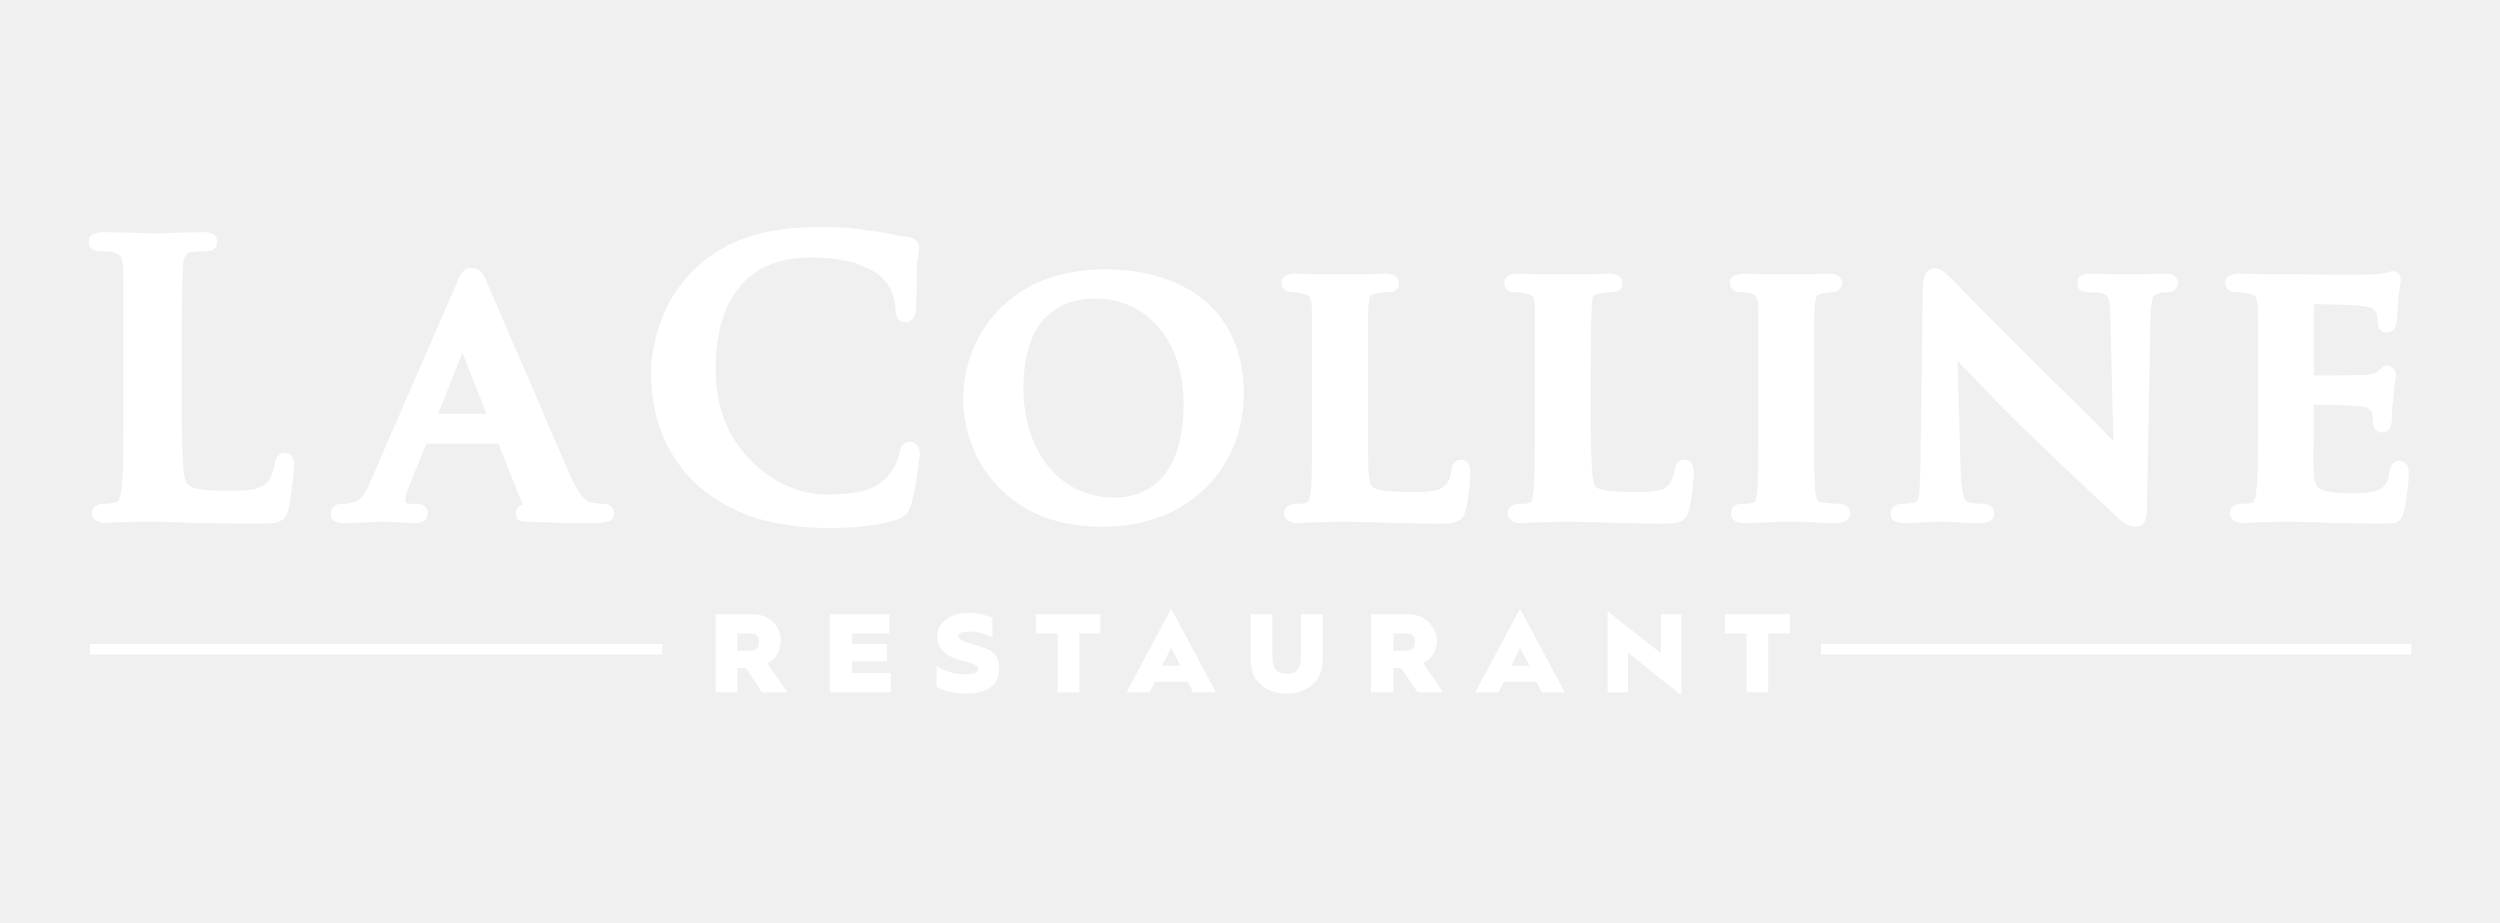
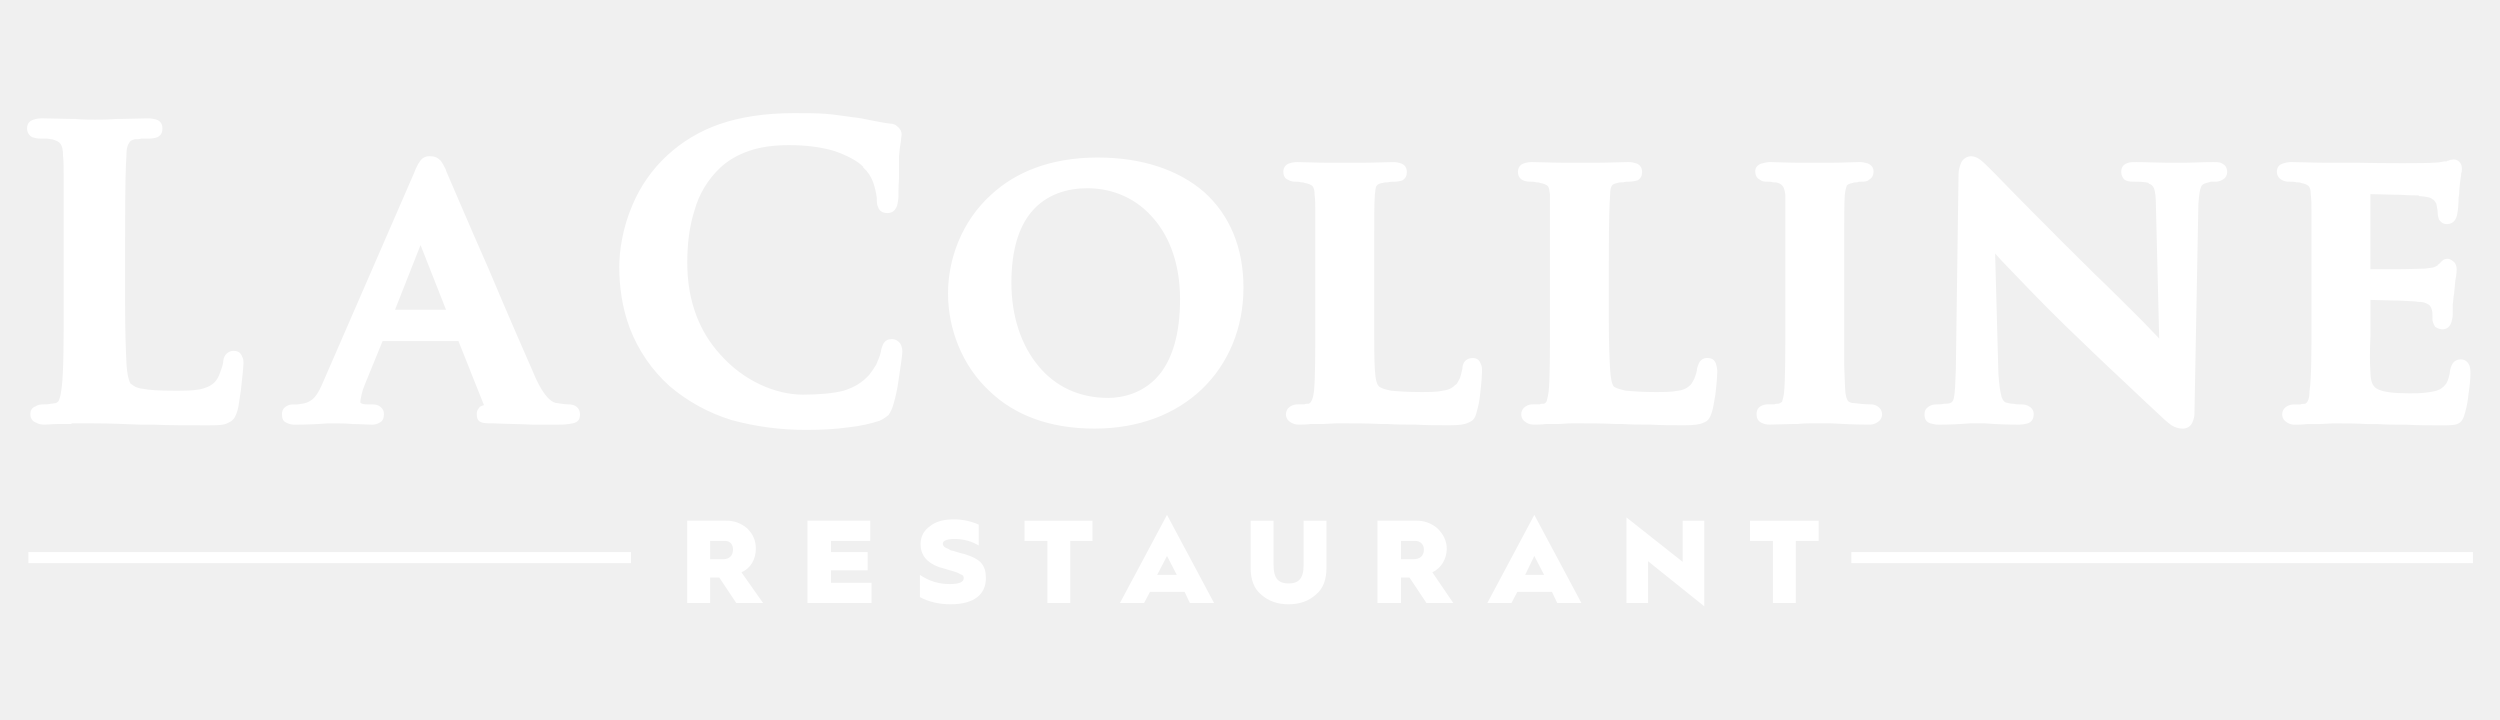
- <svg xmlns="http://www.w3.org/2000/svg" viewBox="0 0 115.069 42.466">
-   <path fill="#fff" d="M33.938 31.867v-1.113h.4l.741 1.113h1.173l-.943-1.342c.4-.17.628-.57.628-1.027 0-.342-.114-.629-.371-.885a1.365 1.365 0 0 0-.943-.342h-1.685v3.596h1zm0-2.711h.657c.2 0 .343.143.343.371 0 .285-.172.428-.429.428h-.571v-.799zm7.056 2.711v-.885h-1.771v-.541h1.6v-.801h-1.6v-.484h1.714v-.885h-2.743v3.596h2.8zm2.114-.256c.371.199.828.313 1.343.313 1.057 0 1.542-.457 1.542-1.141 0-.285-.057-.486-.2-.656-.113-.143-.371-.287-.742-.4-.028 0-.114-.029-.229-.057l-.286-.086c-.057 0-.114-.027-.2-.086-.171-.057-.228-.143-.228-.229 0-.113.171-.199.514-.199.429 0 .771.113 1.058.285v-.914a2.67 2.67 0 0 0-1.114-.229c-.4 0-.743.086-1 .285-.286.201-.428.457-.428.801 0 .455.257.799.799.998.114.029.286.086.485.145.229.057.372.113.457.17.114.029.144.086.144.172 0 .17-.2.256-.601.256-.514 0-.942-.143-1.313-.398v.97zm6.571.256v-2.711h.971v-.885h-2.971v.885h1v2.711h1zm3.228 0l.257-.484h1.515l.229.484h1.057l-2.057-3.854-2.057 3.854h1.056zm1-2.054l.428.828h-.856l.428-.828zm3.656.513c0 .514.143.914.457 1.17.314.285.715.428 1.201.428.484 0 .885-.143 1.199-.428.314-.256.457-.656.457-1.17v-2.055h-1v1.939c0 .602-.229.801-.656.801-.43 0-.658-.199-.658-.801v-1.939h-1v2.055zm6.572 1.541v-1.113h.369l.744 1.113h1.17l-.914-1.342c.373-.17.631-.57.631-1.027 0-.342-.145-.629-.4-.885a1.369 1.369 0 0 0-.943-.342h-1.686v3.596h1.029zm0-2.711h.627c.199 0 .373.143.373.371 0 .285-.174.428-.457.428h-.543v-.799zm4.826 2.711l.258-.484h1.514l.229.484h1.059l-2.059-3.854-2.057 3.854h1.056zm1-2.054l.43.828h-.828l.398-.828zm4.973 2.054v-1.826l2.457 1.969v-3.738h-.943v1.797l-2.457-1.941v3.74h.943zm6.455 0v-2.711h1v-.885h-3v.885h1v2.711h1zM8.426 12.312c-.028.514-.058.999-.058 3.568v2.998c0 1.056.029 1.913.058 2.484.029.542.115.828.2.943h.028c.086.086.229.17.486.199.285.057.714.086 1.371.086.428 0 .8 0 1.114-.059.257-.057.485-.141.656-.313a1.04 1.04 0 0 0 .229-.4c.057-.143.114-.313.142-.457a.57.57 0 0 1 .086-.313c.086-.114.2-.2.372-.2.2 0 .314.086.371.257.058.086.058.171.058.313 0 .114-.058.658-.114 1.171-.058.313-.086.656-.144.855-.086.258-.143.428-.399.543-.2.115-.457.115-.943.115-.914 0-1.657 0-2.313-.029h-.571c-.743-.029-1.343-.057-2.057-.057h-.971v.027h-.6c-.229 0-.429.029-.572.029a.717.717 0 0 1-.371-.086c-.171-.057-.257-.201-.257-.371 0-.143.057-.285.229-.342.085-.059.171-.086.342-.086.115 0 .229 0 .314-.029.085 0 .171-.027.229-.027.057-.029.114-.059.143-.145.058-.143.086-.313.114-.541.086-.686.086-2.027.086-3.569V13.34c0-.514 0-.743-.029-1.028 0-.229-.027-.4-.113-.514-.058-.086-.171-.143-.371-.2h-.03c-.057 0-.114-.028-.2-.028h-.286c-.142 0-.228-.029-.342-.058a.422.422 0 0 1-.229-.399c0-.172.086-.314.286-.371.086-.029.199-.057.37-.057.43 0 .972.028 1.457.028.344.029.629.029.857.029s.543 0 .886-.029c.515 0 1.085-.028 1.428-.028.144 0 .286.028.372.057.172.057.258.199.258.371 0 .2-.058.314-.229.399-.086.029-.2.058-.343.058h-.343c-.085.028-.199.028-.285.028-.144.029-.229.086-.257.171-.085.115-.115.286-.115.543m15.627 10.905l-1.114-2.796h-3.313l-.771 1.884c-.057.143-.115.285-.143.428-.029.143-.058.256-.058.342 0 .029 0 .059.028.059.029.027.115.057.286.057h.229c.171 0 .285.057.343.113a.366.366 0 0 1 .143.314c0 .17-.057.314-.2.371a.574.574 0 0 1-.313.086c-.229 0-.543-.029-.857-.029-.286-.027-.543-.027-.8-.027h-.286c-.342.027-.914.057-1.457.057a.76.76 0 0 1-.342-.086c-.144-.057-.2-.172-.2-.371 0-.113.028-.229.142-.314a.528.528 0 0 1 .315-.113h.2c.085 0 .142-.029.2-.029a.903.903 0 0 0 .57-.285c.171-.199.286-.457.43-.799l3.913-8.993c.086-.229.172-.4.257-.514a.474.474 0 0 1 .429-.229.59.59 0 0 1 .486.2c.085.114.142.229.228.4v.028c.2.457 1 2.341 1.857 4.283.771 1.827 1.6 3.74 1.942 4.51.258.629.485.971.686 1.17.143.143.286.201.372.201.2.027.343.057.514.057.114 0 .229.027.314.086a.407.407 0 0 1 .172.342c0 .199-.059.342-.315.4a3.006 3.006 0 0 1-.628.057h-1.143c-.515-.029-1.085-.029-1.714-.057h-.087c-.399 0-.628-.029-.628-.4 0-.113.028-.201.114-.285v-.029c.056-.031.113-.06.199-.089m-2.771-6.994l-1.113 2.826h2.228l-1.115-2.826zm18.713 7.965c-.572.086-1.229.115-1.829.115-1.171 0-2.256-.143-3.285-.43a7.657 7.657 0 0 1-2.714-1.482 6.568 6.568 0 0 1-1.743-2.542c-.342-.914-.457-1.827-.457-2.684 0-.685.144-1.684.572-2.683.313-.743.8-1.514 1.514-2.17a6.518 6.518 0 0 1 2.285-1.371c.914-.314 1.971-.485 3.257-.485.543 0 .972 0 1.371.029.372.028.743.085 1.143.142.314.029.601.086.857.143.313.057.571.114.829.143.142 0 .257.057.313.114.144.114.2.229.2.371 0 .057-.029.143-.029.257a6.65 6.65 0 0 0-.086.685v.971c-.027.343-.027.685-.027.857-.029.171-.029.285-.086.399-.086.171-.2.257-.4.257s-.343-.086-.4-.257c-.057-.114-.057-.228-.057-.399a3.238 3.238 0 0 0-.171-.714 1.543 1.543 0 0 0-.429-.628v-.029c-.258-.257-.686-.485-1.258-.685-.57-.171-1.228-.257-1.971-.257-.714 0-1.285.086-1.771.257s-.886.4-1.229.714a4.073 4.073 0 0 0-1.142 1.884c-.229.714-.315 1.484-.315 2.284 0 1.741.572 3.055 1.43 3.997 1.027 1.169 2.428 1.771 3.628 1.771.714 0 1.313-.059 1.771-.172.457-.143.8-.344 1.114-.686.115-.142.229-.313.314-.457.085-.199.171-.398.2-.542.028-.171.058-.257.114-.371.086-.143.2-.2.371-.2a.45.45 0 0 1 .372.2.762.762 0 0 1 .085.343c0 .143-.085.714-.171 1.284a6.89 6.89 0 0 1-.229 1.059c-.057.17-.114.313-.2.428a1.66 1.66 0 0 1-.399.256 6.394 6.394 0 0 1-1.342.284m15.425-1.657c-1.143 1.086-2.742 1.713-4.686 1.713-2.027 0-3.514-.627-4.542-1.598-1.286-1.17-1.856-2.827-1.856-4.311 0-1.456.57-3.141 1.914-4.34 1.028-.942 2.543-1.599 4.628-1.599 1.942 0 3.543.543 4.657 1.514 1.113.999 1.714 2.426 1.714 4.168.001 1.771-.657 3.34-1.829 4.453m-7.113-.998c.714.858 1.743 1.37 3.028 1.37.571 0 1.6-.17 2.313-1.113.486-.656.829-1.655.829-3.197 0-1.485-.429-2.684-1.143-3.512-.714-.856-1.743-1.342-2.914-1.342-.857 0-1.8.257-2.457 1.057-.514.628-.857 1.598-.857 3.083.001 1.455.431 2.741 1.201 3.654m14.684-7.508c-.027.428-.027.856-.027 3.026v2.542c0 .913 0 1.599.027 2.084.029.427.088.656.201.742.086.057.229.113.514.172.285.027.715.057 1.285.057.371 0 .715 0 .973-.057.229-.029.428-.115.543-.258h.027c.057-.057.115-.172.172-.285.057-.144.086-.314.113-.429 0-.086.029-.2.086-.286.086-.113.201-.171.371-.171.172 0 .287.086.344.257.057.087.057.229.057.344 0 .113-.029.542-.086 1-.027.285-.084.57-.143.742-.057.256-.143.398-.371.484-.172.086-.4.115-.828.115-.516 0-1 0-1.486-.029-.457 0-.857 0-1.227-.029h-.287c-.6-.027-1.113-.027-1.686-.027h-.258c-.17 0-.4.027-.57.027h-.543c-.201.029-.371.029-.514.029a.683.683 0 0 1-.344-.086c-.143-.086-.229-.199-.229-.371 0-.113.059-.258.201-.342a.603.603 0 0 1 .342-.086h.258c.057-.029.143-.029.199-.029a.216.216 0 0 0 .115-.113c.057-.086.086-.229.113-.43.057-.57.057-1.712.057-3.025v-4.712c0-.428 0-.628-.027-.856 0-.172-.029-.286-.086-.371-.057-.057-.172-.115-.344-.143-.057-.029-.113-.029-.17-.029-.057-.028-.143-.028-.229-.028a.61.61 0 0 1-.344-.086c-.143-.057-.201-.2-.201-.342 0-.172.088-.314.26-.372.084-.028.197-.057.342-.057.342 0 .855.029 1.285.029h1.599c.486 0 1.029-.029 1.314-.029.143 0 .258.029.344.057.17.058.256.2.256.372 0 .171-.057.285-.199.371a1.09 1.09 0 0 1-.344.057c-.086 0-.199 0-.285.028-.086 0-.172 0-.229.029h-.029c-.113.028-.199.057-.227.114-.056.057-.056.2-.085.4m10.285 0c-.027.428-.057.856-.057 3.026v2.542c0 .913.029 1.599.057 2.084.029.427.086.656.172.742.084.057.258.113.514.172.314.027.715.057 1.287.057.398 0 .713 0 .998-.057a.886.886 0 0 0 .543-.258c.057-.057.113-.172.172-.285.057-.144.115-.314.115-.429.027-.086.057-.2.113-.286a.377.377 0 0 1 .342-.171c.201 0 .314.086.371.257.029.087.059.229.059.344 0 .113-.029.542-.086 1-.057.285-.086.57-.143.742-.086.256-.143.398-.371.484-.172.086-.43.115-.857.115-.486 0-.973 0-1.457-.029-.457 0-.857 0-1.229-.029h-.314c-.57-.027-1.086-.027-1.656-.027h-.259c-.199 0-.4.027-.6.027h-.514c-.201.029-.373.029-.516.029s-.256-.029-.342-.086c-.143-.086-.229-.199-.229-.371 0-.113.057-.258.199-.342a.516.516 0 0 1 .314-.086h.285c.059-.029.115-.029.172-.029h.029a.212.212 0 0 0 .113-.113 2.74 2.74 0 0 0 .086-.43c.057-.57.057-1.712.057-3.025v-5.568c-.027-.172-.027-.286-.086-.371-.057-.057-.17-.115-.342-.143-.057-.029-.115-.029-.172-.029-.086-.028-.17-.028-.256-.028-.344 0-.543-.143-.543-.428 0-.172.086-.314.256-.372a1.09 1.09 0 0 1 .344-.057c.371 0 .857.029 1.314.029h1.599c.486 0 1.029-.029 1.314-.029.143 0 .256.029.342.057.172.058.258.2.258.372 0 .171-.057.285-.201.371-.113.028-.227.057-.371.057-.057 0-.172 0-.256.028-.086 0-.172 0-.258.029-.115.028-.199.057-.229.114-.052.057-.081.2-.081.4m7.599 8.678c.057-.57.057-1.712.057-3.111v-5.568c-.029-.2-.057-.314-.115-.371-.027-.057-.113-.115-.199-.143-.086-.029-.143-.029-.229-.029-.057-.028-.143-.028-.229-.028-.143 0-.229 0-.344-.086-.113-.057-.199-.171-.199-.371 0-.171.115-.285.285-.343h.029c.086-.028.201-.057.342-.057.258 0 .715.029 1.145.029h1.599c.428 0 .885-.029 1.17-.029.115 0 .23.029.344.057.143.058.258.172.258.343 0 .2-.086.314-.201.371-.084.086-.199.086-.342.086-.059 0-.115 0-.172.028-.057 0-.143 0-.199.029-.145.028-.201.057-.258.114-.029.057-.057.2-.086.4-.027.428-.027.856-.027 3.026v4.396c.027.543.027.971.057 1.256.027.172.057.258.113.344a.383.383 0 0 0 .258.086c.172.027.514.057.713.057.145 0 .23.029.316.086a.406.406 0 0 1 .199.342c0 .172-.086.285-.229.371a.615.615 0 0 1-.344.086c-.57 0-1.199-.029-1.686-.057h-.711c-.172 0-.43 0-.715.027-.428 0-.914.029-1.229.029a.787.787 0 0 1-.371-.086c-.143-.086-.199-.199-.199-.371 0-.113.027-.258.17-.342a.615.615 0 0 1 .344-.086h.256c.086-.029.145-.029.201-.029a.591.591 0 0 0 .143-.086c.027-.085.056-.198.085-.37m9.514-5.795l-.287-.314.145 5.225c.027.513.084.857.143 1.056.057.143.113.199.17.229.115.029.229.057.344.057.113.029.229.029.344.029.141 0 .256.029.342.086a.369.369 0 0 1 .199.342c0 .199-.084.342-.258.4-.113.027-.227.057-.369.057-.602 0-1.145-.029-1.516-.057h-.656c-.314.027-.828.057-1.373.057-.113 0-.227-.029-.342-.057-.172-.059-.256-.172-.256-.4a.37.37 0 0 1 .199-.342.575.575 0 0 1 .314-.086c.113 0 .229 0 .344-.029.084 0 .17 0 .256-.027.086-.029.143-.086.172-.23.057-.256.057-.627.086-1.255l.113-8.536c0-.171.057-.342.113-.485a.506.506 0 0 1 .43-.286c.287 0 .514.229.801.514l.057.057.229.229c.629.656 2.514 2.569 4.342 4.368.572.542 1.4 1.37 2.086 2.055l.713.743-.141-5.767c0-.4-.029-.657-.086-.8-.059-.114-.115-.171-.23-.2v-.028c-.17-.057-.484-.057-.684-.057-.172 0-.287-.029-.373-.086a.456.456 0 0 1-.143-.342c0-.229.115-.343.314-.4.086-.029.201-.029.344-.029.428 0 .941.029 1.342.029H98.445c.285 0 .715-.029 1.172-.029.143 0 .258 0 .344.029.199.086.285.2.285.4a.375.375 0 0 1-.201.342.603.603 0 0 1-.342.086h-.173c-.057.028-.113.028-.199.057-.115.028-.201.086-.229.171-.057.143-.086.371-.115.742l-.172 9.08c0 .199-.027.342-.086.455-.084.201-.256.285-.428.285s-.342-.057-.486-.141c-.113-.086-.227-.172-.313-.258-.457-.43-1.145-1.057-1.857-1.742-.801-.742-1.686-1.598-2.514-2.398-1.029-1-2.058-2.085-2.742-2.799m13.455 5.709c.086-.57.086-1.712.086-3.025V14.88c0-.428 0-.628-.029-.856 0-.172-.027-.286-.086-.371-.057-.057-.172-.115-.342-.143-.029-.029-.115-.029-.201-.029-.086-.028-.199-.028-.314-.028a.608.608 0 0 1-.342-.086.394.394 0 0 1-.199-.342c0-.2.084-.314.285-.372.086-.028.199-.057.342-.057.4 0 .943.029 1.371.029h1.486c1.143.028 3.113.028 3.342 0 .172 0 .371-.029.486-.057h.113c0-.029.029-.029.057-.029a.564.564 0 0 1 .23-.057.35.35 0 0 1 .313.171c.059.086.059.172.059.257 0 .057 0 .115-.029.172 0 .114-.057.342-.086.77 0 .058 0 .172-.029.286 0 .257-.027.571-.057.714-.027.171-.113.456-.457.456-.17 0-.256-.085-.342-.199-.029-.086-.059-.172-.059-.286 0-.028 0-.143-.027-.228 0-.057-.029-.114-.029-.172-.057-.085-.086-.171-.17-.199-.086-.086-.258-.115-.602-.143v-.029c-.086 0-.428 0-.799-.028-.457 0-1-.029-1.314-.029v3.283h1.113c.572 0 1.115-.028 1.287-.028.143-.029.285-.029.371-.057.086-.029.113-.057.17-.086v-.027c.029 0 .059-.029.086-.058.115-.114.172-.199.344-.199.113 0 .229.085.314.171a.483.483 0 0 1 .086.285c0 .057 0 .2-.057.486l-.059.599c-.027.114-.027.286-.057.457v.457c0 .085-.029.2-.057.314-.059.171-.172.313-.4.313a.595.595 0 0 1-.314-.114.834.834 0 0 1-.113-.285v-.172c0-.086 0-.199-.029-.285-.029-.085-.057-.171-.143-.229a.776.776 0 0 0-.43-.114h-.027c-.086-.029-.43-.029-.828-.057-.43 0-.943-.029-1.258-.029v1.599c-.029.57-.029 1.256 0 1.542 0 .398.086.628.287.742.256.143.713.199 1.428.199.199 0 .457 0 .686-.027.229-.029.457-.059.627-.145a.799.799 0 0 0 .287-.256c.084-.143.143-.342.17-.599a.898.898 0 0 1 .115-.286.406.406 0 0 1 .342-.171c.23 0 .344.143.4.313.029.114.029.229.029.314 0 .171-.029.543-.086.885a4.122 4.122 0 0 1-.143.799c-.143.572-.344.572-1.057.572-.516 0-1.029 0-1.516-.029-.484 0-.885 0-1.256-.029h-.457c-.486-.027-.857-.027-1.258-.027h-.256c-.172 0-.4.027-.572.027h-.543c-.199.029-.371.029-.514.029s-.258-.029-.342-.086c-.145-.086-.23-.199-.23-.371 0-.113.059-.258.201-.342a.608.608 0 0 1 .342-.086h.258c.057-.029.143-.029.199-.029a.216.216 0 0 0 .115-.113c.059-.084.088-.227.088-.428M83.817 29.641h27.168v.484H83.817zM4.141 29.641h26.34v.484H4.141z" />
+ <svg xmlns="http://www.w3.org/2000/svg" viewBox="0 0 103.54 29.794">
+   <path d="M29.411 24.974v-1.055h.379l.702 1.055h1.111l-.895-1.271c.38-.163.596-.543.596-.976 0-.324-.108-.595-.352-.839a1.298 1.298 0 0 0-.894-.323h-1.597v3.408h.95zm0-2.571h.622c.189 0 .325.135.325.352 0 .271-.163.405-.407.405h-.54v-.757zm6.685 2.571v-.838h-1.678v-.515h1.516v-.757h-1.516v-.461h1.624v-.838h-2.6v3.408h2.654zm2.003-.245c.352.191.785.298 1.272.298 1.001 0 1.461-.433 1.461-1.082 0-.271-.054-.459-.189-.622-.107-.135-.352-.271-.703-.378-.027 0-.108-.027-.217-.055l-.271-.082c-.054 0-.108-.025-.19-.081-.161-.054-.215-.134-.215-.215 0-.109.161-.19.486-.19.406 0 .731.109 1.002.271v-.866a2.507 2.507 0 0 0-1.056-.216c-.379 0-.704.079-.947.27-.271.189-.405.434-.405.757 0 .434.243.759.757.948.108.025.271.079.46.135.217.054.353.109.433.163.108.025.136.079.136.161 0 .163-.189.244-.568.244a2.11 2.11 0 0 1-1.245-.38v.92zm6.227.245v-2.57h.92v-.838h-2.814v.838h.947v2.57h.947zm3.058 0l.243-.46h1.436l.217.46h1.001l-1.948-3.651-1.949 3.651h1zm.949-1.949l.405.784h-.812l.407-.784zm3.463.487c0 .487.136.866.434 1.11.298.271.678.405 1.137.405.461 0 .84-.135 1.136-.405.299-.244.434-.623.434-1.11v-1.946h-.947v1.839c0 .568-.215.759-.622.759-.405 0-.622-.19-.622-.759v-1.839h-.948v1.946zm6.227 1.462v-1.055h.352l.703 1.055h1.111l-.866-1.271c.352-.163.596-.543.596-.976 0-.324-.136-.595-.38-.839a1.297 1.297 0 0 0-.894-.323h-1.596v3.408h.974zm0-2.571h.596c.189 0 .353.135.353.352 0 .271-.163.405-.434.405h-.515v-.757zm4.575 2.571l.244-.46h1.435l.217.46h1.001l-1.949-3.651-1.948 3.651h1zm.947-1.949l.405.784h-.784l.379-.784zm4.71 1.949v-1.731l2.329 1.867v-3.544h-.894v1.704l-2.328-1.84v3.544h.893zm6.12 0v-2.57h.947v-.838h-2.843v.838h.948v2.57h.948zM5.236 6.443c-.027.488-.055.947-.055 3.381v2.841c0 1 .028 1.812.055 2.354.027.514.108.785.189.893h.027c.081.081.217.163.461.19.27.054.676.08 1.299.08.405 0 .758 0 1.056-.054.243-.054.46-.136.622-.299a.983.983 0 0 0 .217-.377c.055-.135.108-.297.135-.434 0-.108.028-.216.082-.297a.423.423 0 0 1 .353-.19c.189 0 .297.082.352.244.054.081.054.162.054.297 0 .108-.054.622-.108 1.109-.054.298-.081.621-.136.813-.081.242-.135.405-.379.513-.188.108-.433.108-.893.108-.866 0-1.571 0-2.193-.027h-.542c-.704-.026-1.272-.054-1.949-.054h-.921v.027h-.568c-.218 0-.406.026-.542.026-.135 0-.271-.026-.352-.081-.162-.054-.243-.189-.243-.353 0-.135.054-.27.217-.323.08-.054.162-.082.323-.082.109 0 .218 0 .299-.027.08 0 .162-.025.216-.025.055-.028.108-.054.136-.136.055-.135.081-.298.108-.515.081-.649.081-1.919.081-3.381V7.417c0-.486 0-.704-.027-.974 0-.217-.026-.379-.107-.487-.055-.081-.163-.136-.353-.189h-.026c-.055 0-.108-.027-.19-.027h-.271c-.135 0-.217-.027-.324-.055a.4.4 0 0 1-.217-.378c0-.163.081-.297.271-.352.082-.027.189-.054.352-.054.406 0 .92.026 1.381.026.324.028.594.028.81.028.217 0 .516 0 .84-.027.487 0 1.028-.026 1.354-.026.135 0 .271.026.353.054.162.054.243.189.243.352 0 .19-.054.298-.217.378a1.02 1.02 0 0 1-.326.054h-.325c-.08.027-.188.027-.27.027-.135.027-.217.081-.244.162-.081.109-.108.271-.108.514m14.807 10.334l-1.056-2.651h-3.141l-.73 1.785a2.405 2.405 0 0 0-.135.405c-.027.135-.055.244-.055.326 0 .025 0 .054.027.054.027.025.108.053.271.053h.217c.162 0 .271.054.324.109a.345.345 0 0 1 .136.296c0 .163-.055.299-.189.353a.54.54 0 0 1-.298.081c-.217 0-.515-.026-.813-.026-.271-.027-.514-.027-.758-.027h-.271c-.324.027-.866.054-1.381.054a.706.706 0 0 1-.324-.081c-.136-.054-.189-.161-.189-.353 0-.106.026-.214.134-.296a.489.489 0 0 1 .3-.109h.188c.081 0 .135-.027.19-.027a.84.84 0 0 0 .54-.271c.162-.188.271-.433.407-.757l3.708-8.521c.081-.217.163-.379.243-.487a.448.448 0 0 1 .406-.217c.216 0 .325.054.461.189.08.108.135.217.216.379v.026c.189.433.947 2.219 1.76 4.059.73 1.731 1.517 3.544 1.841 4.273.244.596.46.92.649 1.11.136.136.271.189.353.189.189.025.325.053.487.053.107 0 .216.028.297.082a.384.384 0 0 1 .163.323c0 .191-.055.326-.298.38a2.77 2.77 0 0 1-.596.054h-1.083c-.487-.026-1.028-.026-1.624-.054h-.08c-.379 0-.595-.027-.595-.38a.35.35 0 0 1 .108-.27v-.026c.055-.026.108-.054.19-.08m-2.626-6.628l-1.056 2.678h2.111l-1.055-2.678zm17.732 7.548c-.542.081-1.165.107-1.733.107a11.6 11.6 0 0 1-3.112-.405 7.254 7.254 0 0 1-2.572-1.407 6.21 6.21 0 0 1-1.651-2.407c-.324-.866-.433-1.731-.433-2.543 0-.649.136-1.596.542-2.542a5.891 5.891 0 0 1 1.435-2.056 6.154 6.154 0 0 1 2.165-1.299c.866-.297 1.867-.459 3.086-.459.515 0 .921 0 1.3.027.353.026.704.081 1.082.135.298.027.569.081.813.135.297.054.542.108.786.136.134 0 .243.054.297.108.136.108.189.217.189.352 0 .054-.027.136-.027.243a6.31 6.31 0 0 0-.082.649v.92c-.025.325-.025.649-.025.812-.028.162-.028.271-.082.378-.081.162-.189.243-.379.243s-.325-.082-.38-.243c-.054-.108-.054-.216-.054-.378a3.06 3.06 0 0 0-.161-.676 1.48 1.48 0 0 0-.406-.595v-.029c-.244-.244-.65-.459-1.192-.649-.54-.162-1.163-.243-1.867-.243-.677 0-1.218.082-1.678.243-.461.162-.84.379-1.165.677a3.834 3.834 0 0 0-1.082 1.785c-.217.677-.299 1.406-.299 2.165 0 1.649.543 2.895 1.354 3.787.974 1.109 2.301 1.677 3.438 1.677.677 0 1.245-.054 1.679-.162.433-.136.758-.324 1.056-.649.109-.134.217-.297.298-.433.08-.189.162-.377.189-.514.027-.162.055-.243.108-.352.082-.135.189-.19.352-.19.163 0 .271.083.353.19a.72.72 0 0 1 .081.325c0 .135-.081.677-.162 1.218a6.305 6.305 0 0 1-.218 1.001 1.386 1.386 0 0 1-.189.405 1.514 1.514 0 0 1-.379.244c-.327.106-.76.216-1.275.269m14.617-1.569c-1.082 1.026-2.599 1.623-4.439 1.623-1.921 0-3.33-.597-4.304-1.514-1.219-1.11-1.76-2.68-1.76-4.086 0-1.38.541-2.977 1.814-4.112.974-.893 2.409-1.515 4.385-1.515 1.841 0 3.357.514 4.413 1.435 1.055.947 1.624 2.299 1.624 3.95.001 1.676-.623 3.163-1.733 4.219m-6.74-.947c.677.812 1.652 1.299 2.87 1.299.541 0 1.516-.163 2.191-1.055.461-.623.786-1.569.786-3.03 0-1.407-.406-2.543-1.083-3.328-.676-.811-1.651-1.271-2.761-1.271-.813 0-1.706.244-2.328 1.001-.487.595-.813 1.514-.813 2.921.001 1.38.407 2.597 1.138 3.463m13.915-7.115c-.028.406-.028.811-.028 2.867v2.408c0 .865 0 1.515.028 1.975.025.405.081.622.188.702.081.056.217.109.488.163.271.027.676.056 1.218.056.352 0 .678 0 .92-.056.217-.026.405-.107.515-.243h.025c.056-.055.109-.162.165-.27.054-.137.08-.298.107-.407 0-.081.027-.189.081-.271.08-.107.189-.162.353-.162.16 0 .27.081.325.243.054.083.054.217.054.326 0 .107-.027.513-.081.945a3.525 3.525 0 0 1-.138.704c-.054.244-.133.379-.35.459-.163.081-.379.108-.784.108-.489 0-.948 0-1.409-.027-.433 0-.813 0-1.164-.026h-.27c-.57-.027-1.057-.027-1.6-.027h-.242c-.163 0-.379.027-.542.027h-.515c-.189.026-.352.026-.487.026a.63.63 0 0 1-.323-.081c-.138-.08-.217-.189-.217-.353 0-.106.054-.242.188-.323a.58.58 0 0 1 .324-.082h.244c.056-.027.135-.027.19-.027a.204.204 0 0 0 .107-.107c.054-.081.081-.217.109-.405.054-.54.054-1.624.054-2.867V8.877c0-.405 0-.595-.028-.811 0-.163-.025-.271-.081-.352-.054-.054-.161-.109-.324-.136-.054-.027-.108-.027-.162-.027-.054-.026-.136-.026-.217-.026a.585.585 0 0 1-.326-.082c-.13-.053-.186-.189-.186-.323 0-.163.081-.297.244-.353a1.04 1.04 0 0 1 .324-.054c.325 0 .813.027 1.22.027h1.515c.459 0 .974-.027 1.246-.027a1 1 0 0 1 .323.054c.163.055.244.19.244.353 0 .162-.054.27-.19.352a1.028 1.028 0 0 1-.323.054c-.082 0-.191 0-.272.026-.08 0-.161 0-.215.027h-.027c-.109.027-.191.054-.217.108-.056.055-.056.189-.081.379m9.744 0c-.026.406-.054.811-.054 2.867v2.408c0 .865.027 1.515.054 1.975.027.405.081.622.162.702.082.056.244.109.489.163.296.027.675.056 1.218.056.377 0 .677 0 .947-.056a.836.836 0 0 0 .515-.243c.054-.055.107-.162.163-.27.053-.137.106-.298.106-.407.026-.081.054-.189.107-.271a.359.359 0 0 1 .326-.162c.188 0 .298.081.352.243.027.083.054.217.054.326 0 .107-.026.513-.08.945-.055.271-.081.541-.137.704-.081.244-.135.379-.352.459-.163.081-.405.108-.811.108-.461 0-.922 0-1.381-.027-.435 0-.813 0-1.166-.026h-.296c-.542-.027-1.029-.027-1.571-.027h-.242c-.19 0-.38.027-.57.027h-.486c-.189.026-.352.026-.487.026s-.244-.026-.323-.081c-.138-.08-.219-.189-.219-.353 0-.106.054-.242.19-.323a.484.484 0 0 1 .296-.082h.272c.054-.027.107-.027.161-.027h.027a.207.207 0 0 0 .109-.107 2.85 2.85 0 0 0 .082-.405c.053-.54.053-1.624.053-2.867V8.066c-.025-.163-.025-.271-.081-.352-.054-.054-.163-.109-.323-.136-.056-.027-.109-.027-.163-.027-.082-.026-.163-.026-.244-.026-.326 0-.515-.136-.515-.406 0-.163.081-.297.244-.353a1.03 1.03 0 0 1 .324-.054c.354 0 .813.027 1.245.027h1.516c.461 0 .976-.027 1.245-.027.136 0 .245.027.326.054.161.055.242.19.242.353 0 .162-.054.27-.188.352-.109.026-.217.054-.352.054-.054 0-.163 0-.244.026-.082 0-.163 0-.243.027-.108.027-.19.054-.218.108-.052.056-.079.19-.079.38m7.201 8.224c.055-.54.055-1.623.055-2.948V8.066c-.027-.19-.055-.297-.108-.352-.026-.054-.107-.109-.191-.136-.079-.027-.135-.027-.214-.027-.054-.026-.136-.026-.217-.026-.137 0-.217 0-.326-.082-.107-.054-.19-.162-.19-.352 0-.162.109-.27.272-.325h.027c.08-.026.188-.054.324-.054.244 0 .677.027 1.082.027h1.516c.407 0 .841-.027 1.111-.027.108 0 .216.027.323.054.137.055.244.164.244.325 0 .189-.079.297-.188.352-.081.082-.19.082-.325.082-.054 0-.107 0-.163.026-.054 0-.136 0-.189.027-.135.027-.188.054-.244.108a1.771 1.771 0 0 0-.081.379c-.026.406-.026.811-.026 2.867v4.165c.026.514.026.919.054 1.191.028.161.054.243.109.324a.344.344 0 0 0 .242.082c.163.025.487.053.678.053.135 0 .217.028.298.082.135.081.19.217.19.323 0 .163-.083.272-.218.353a.57.57 0 0 1-.324.081c-.542 0-1.138-.026-1.597-.054h-.678c-.163 0-.405 0-.678.027-.405 0-.866.026-1.162.026a.734.734 0 0 1-.352-.081c-.137-.08-.19-.189-.19-.353 0-.106.027-.242.163-.323a.572.572 0 0 1 .323-.082h.244c.082-.027.136-.027.189-.027a.59.59 0 0 0 .137-.079c.027-.079.054-.189.08-.35m9.015-5.492l-.271-.298.135 4.952c.026.486.082.811.136.999.054.138.109.191.163.217.106.028.216.054.323.054.109.027.217.027.326.027.135 0 .244.028.323.082a.351.351 0 0 1 .191.323c0 .191-.082.326-.245.38a1.355 1.355 0 0 1-.352.054 18.8 18.8 0 0 1-1.434-.054h-.624a15.44 15.44 0 0 1-1.299.054c-.107 0-.217-.026-.324-.054-.163-.054-.244-.161-.244-.38 0-.135.054-.242.188-.323a.548.548 0 0 1 .298-.082c.109 0 .217 0 .326-.027.081 0 .162 0 .244-.025.079-.028.133-.082.161-.217.054-.242.054-.596.081-1.19l.112-8.09c0-.162.054-.324.107-.459a.475.475 0 0 1 .407-.271c.271 0 .486.217.757.487l.054.054.217.217c.596.621 2.382 2.434 4.115 4.139.541.514 1.327 1.298 1.976 1.947l.677.704-.135-5.464c0-.379-.028-.623-.082-.758-.054-.108-.106-.162-.216-.189v-.028c-.163-.054-.459-.054-.65-.054-.162 0-.27-.028-.352-.082a.43.43 0 0 1-.137-.324c0-.217.109-.325.3-.379.08-.027.188-.027.324-.027.405 0 .894.027 1.271.027h.786c.271 0 .676-.027 1.108-.027.138 0 .245 0 .326.027.188.082.271.19.271.379a.352.352 0 0 1-.189.324.58.58 0 0 1-.325.082h-.163c-.054.026-.107.026-.188.054-.107.027-.189.082-.217.163-.054.135-.081.351-.109.703l-.161 8.604a.954.954 0 0 1-.081.433.43.43 0 0 1-.405.271.906.906 0 0 1-.461-.136 2.909 2.909 0 0 1-.298-.242c-.434-.407-1.083-1.003-1.76-1.651-.757-.703-1.596-1.515-2.382-2.272-.974-.949-1.95-1.977-2.599-2.654m12.749 5.411c.082-.54.082-1.624.082-2.867V8.877c0-.405 0-.595-.028-.811 0-.163-.025-.271-.081-.352-.054-.054-.161-.109-.324-.136-.027-.027-.108-.027-.188-.027-.081-.026-.19-.026-.298-.026a.585.585 0 0 1-.326-.082.376.376 0 0 1-.188-.324c0-.189.081-.297.271-.353.081-.026.188-.054.325-.054.378 0 .893.027 1.3.027h1.406c1.085.026 2.952.026 3.167 0 .164 0 .354-.027.46-.054h.109c0-.027.028-.027.054-.027a.521.521 0 0 1 .217-.054c.163 0 .244.082.298.162.054.082.054.164.054.244 0 .054 0 .109-.025.163 0 .108-.054.324-.082.729 0 .055 0 .163-.027.271 0 .243-.026.541-.054.676-.028.162-.109.432-.434.432-.162 0-.244-.081-.325-.189-.026-.081-.054-.163-.054-.271 0-.026 0-.135-.026-.216 0-.054-.027-.108-.027-.163-.054-.081-.082-.162-.163-.188-.081-.081-.242-.109-.568-.135v-.026c-.081 0-.407 0-.759-.026-.433 0-.947-.027-1.243-.027v3.11h1.055c.54 0 1.055-.026 1.218-.026.135-.027.271-.027.352-.054.081-.027.109-.054.163-.082v-.026c.027 0 .054-.028.081-.055.107-.108.161-.189.326-.189.107 0 .215.081.296.163a.458.458 0 0 1 .081.27c0 .054 0 .19-.054.461l-.054.567c-.027.108-.027.271-.055.433v.433c0 .081-.026.189-.054.298-.054.162-.161.297-.38.297a.566.566 0 0 1-.296-.108.764.764 0 0 1-.109-.271v-.163c0-.082 0-.189-.027-.271-.026-.081-.054-.162-.136-.216a.723.723 0 0 0-.405-.108h-.027c-.08-.028-.405-.028-.785-.054-.405 0-.894-.027-1.189-.027v1.516c-.028.54-.028 1.19 0 1.461 0 .378.081.594.27.703.245.136.678.188 1.354.188.19 0 .433 0 .649-.027.217-.025.433-.054.596-.135a.798.798 0 0 0 .271-.244c.081-.134.137-.324.163-.567a.835.835 0 0 1 .107-.271.387.387 0 0 1 .325-.162c.217 0 .326.135.38.297.027.108.027.218.027.297 0 .164-.027.515-.081.839a3.937 3.937 0 0 1-.138.759c-.135.54-.323.54-1.001.54-.486 0-.974 0-1.435-.027-.46 0-.84 0-1.191-.026h-.434c-.459-.027-.811-.027-1.189-.027h-.244c-.163 0-.38.027-.541.027h-.515c-.19.026-.353.026-.486.026a.567.567 0 0 1-.325-.081c-.136-.08-.217-.189-.217-.353 0-.106.054-.242.188-.323a.583.583 0 0 1 .326-.082h.242c.056-.027.137-.027.19-.027a.2.2 0 0 0 .107-.107c.051-.083.078-.219.078-.407m-18.975 6.655h25.743v.459H76.675zm-75.5 0h24.959v.459H1.175z" fill="#fff" />
</svg>
